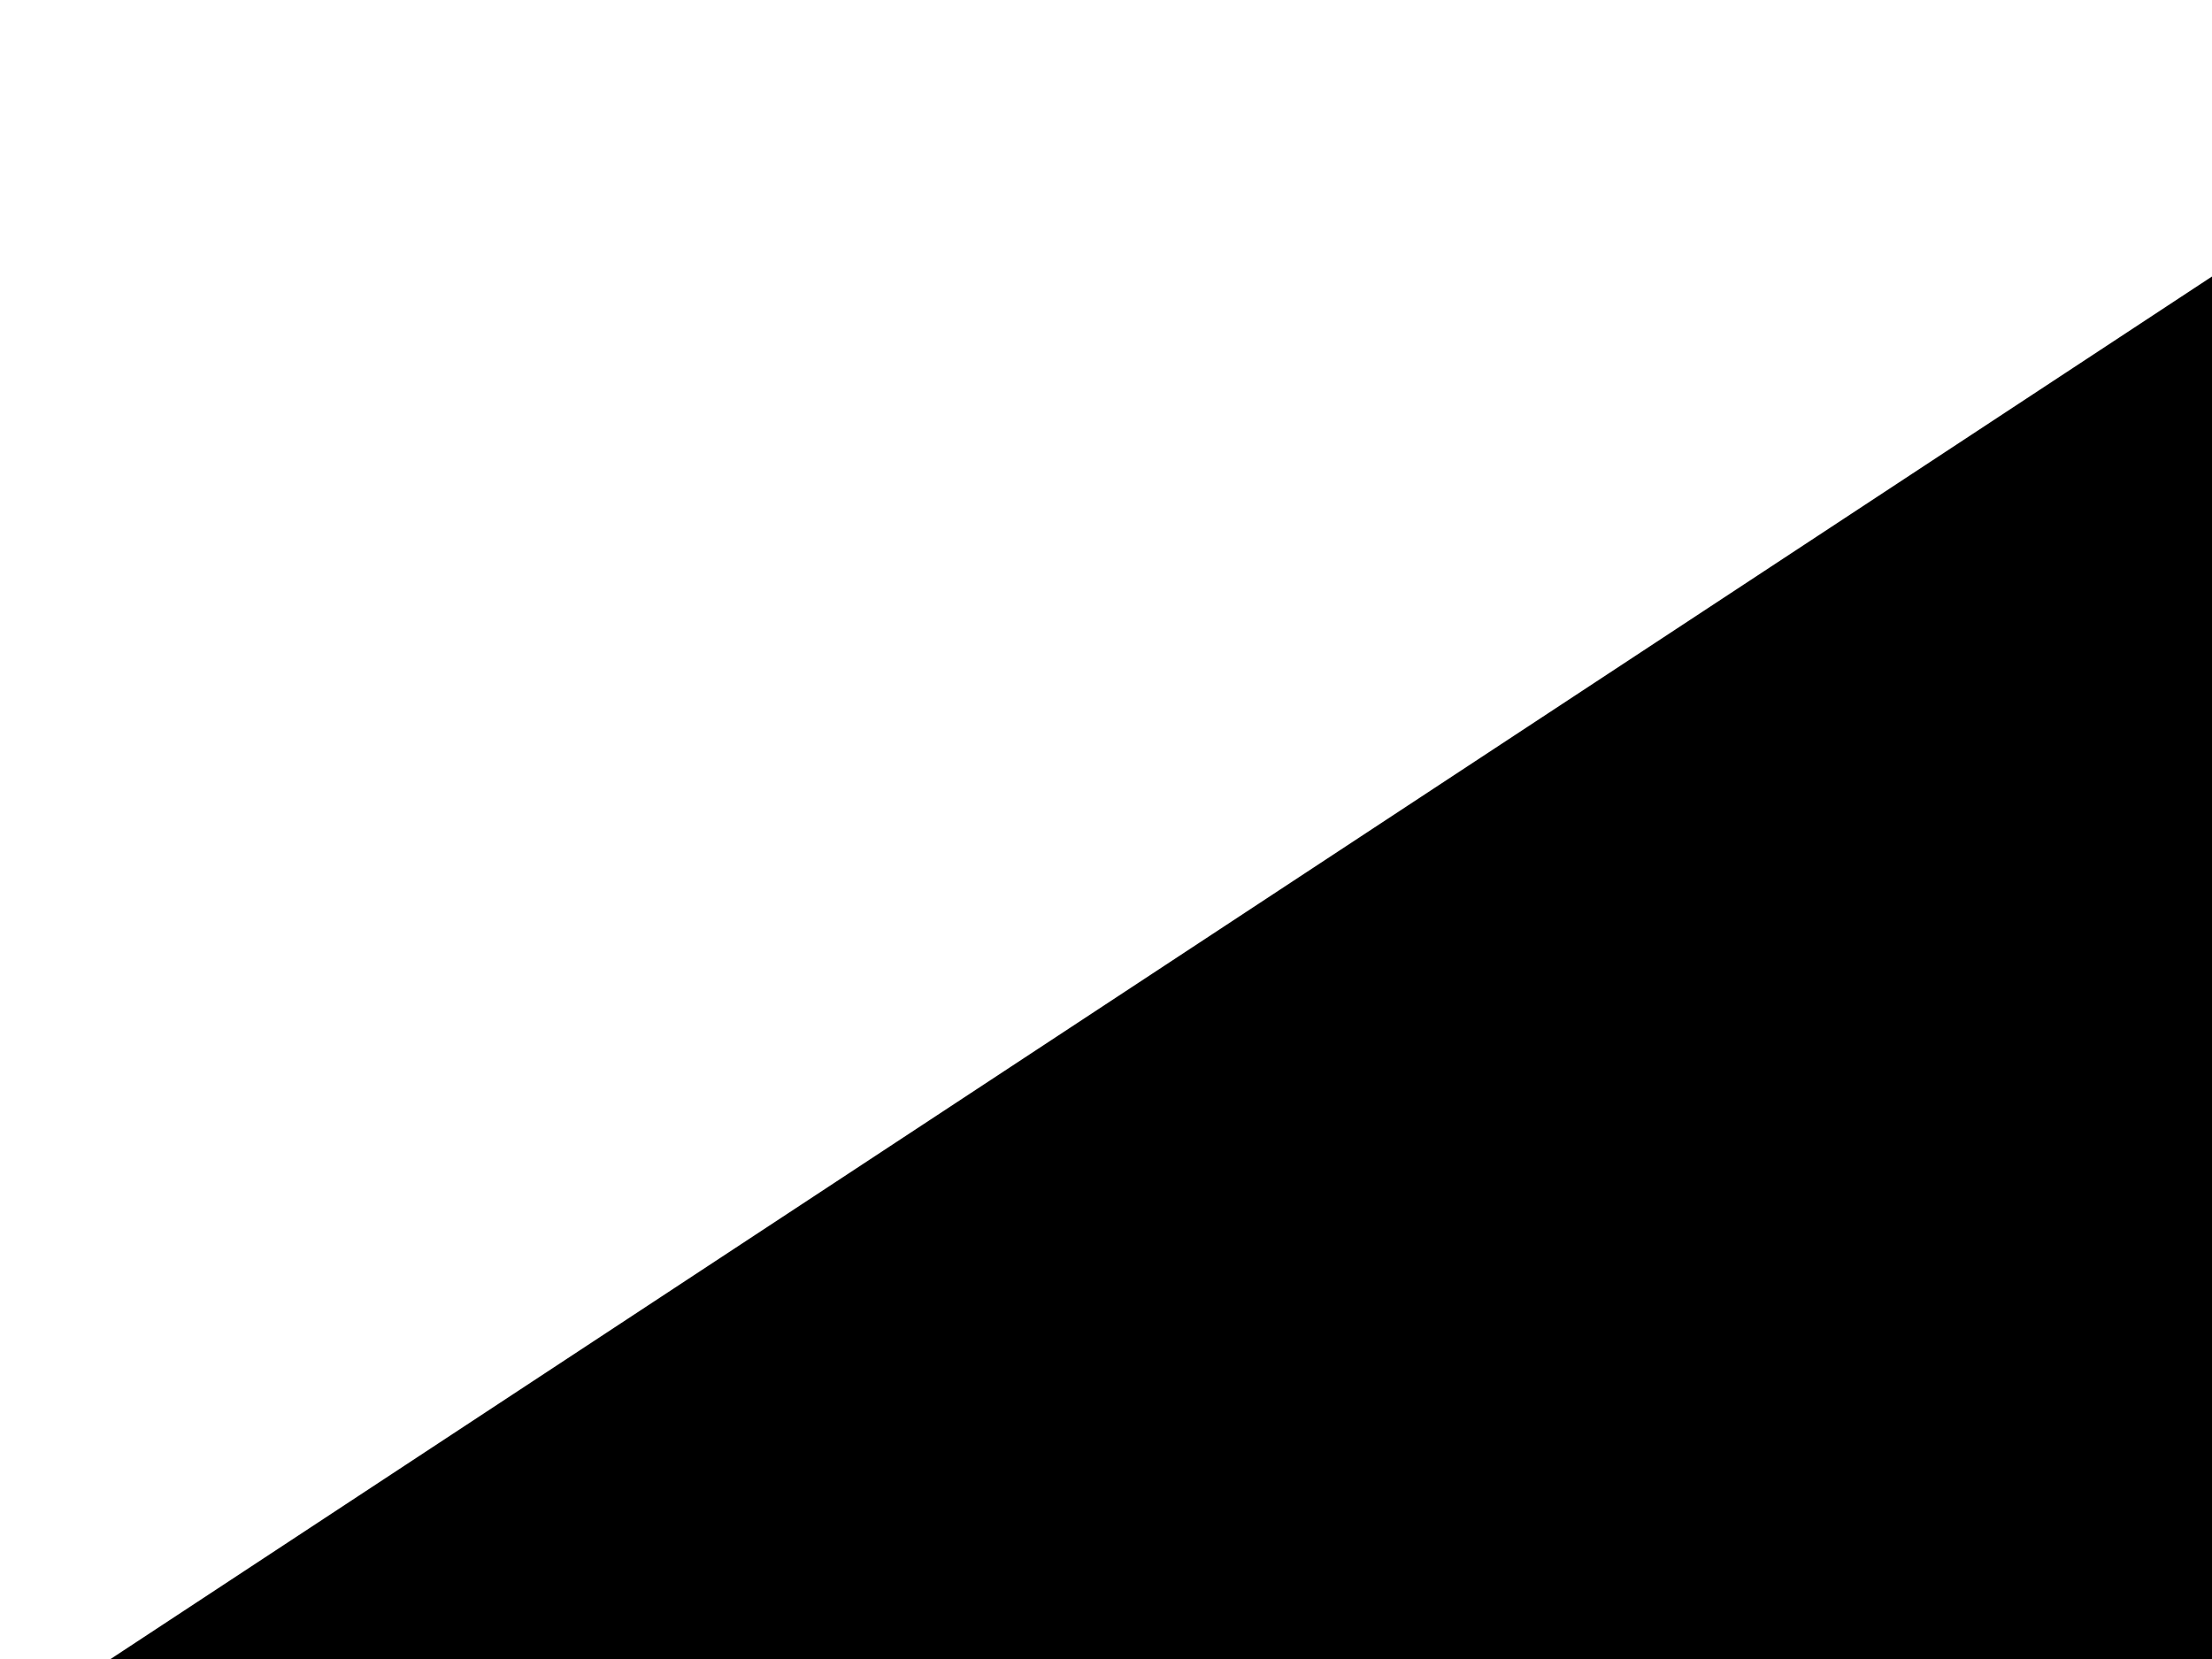
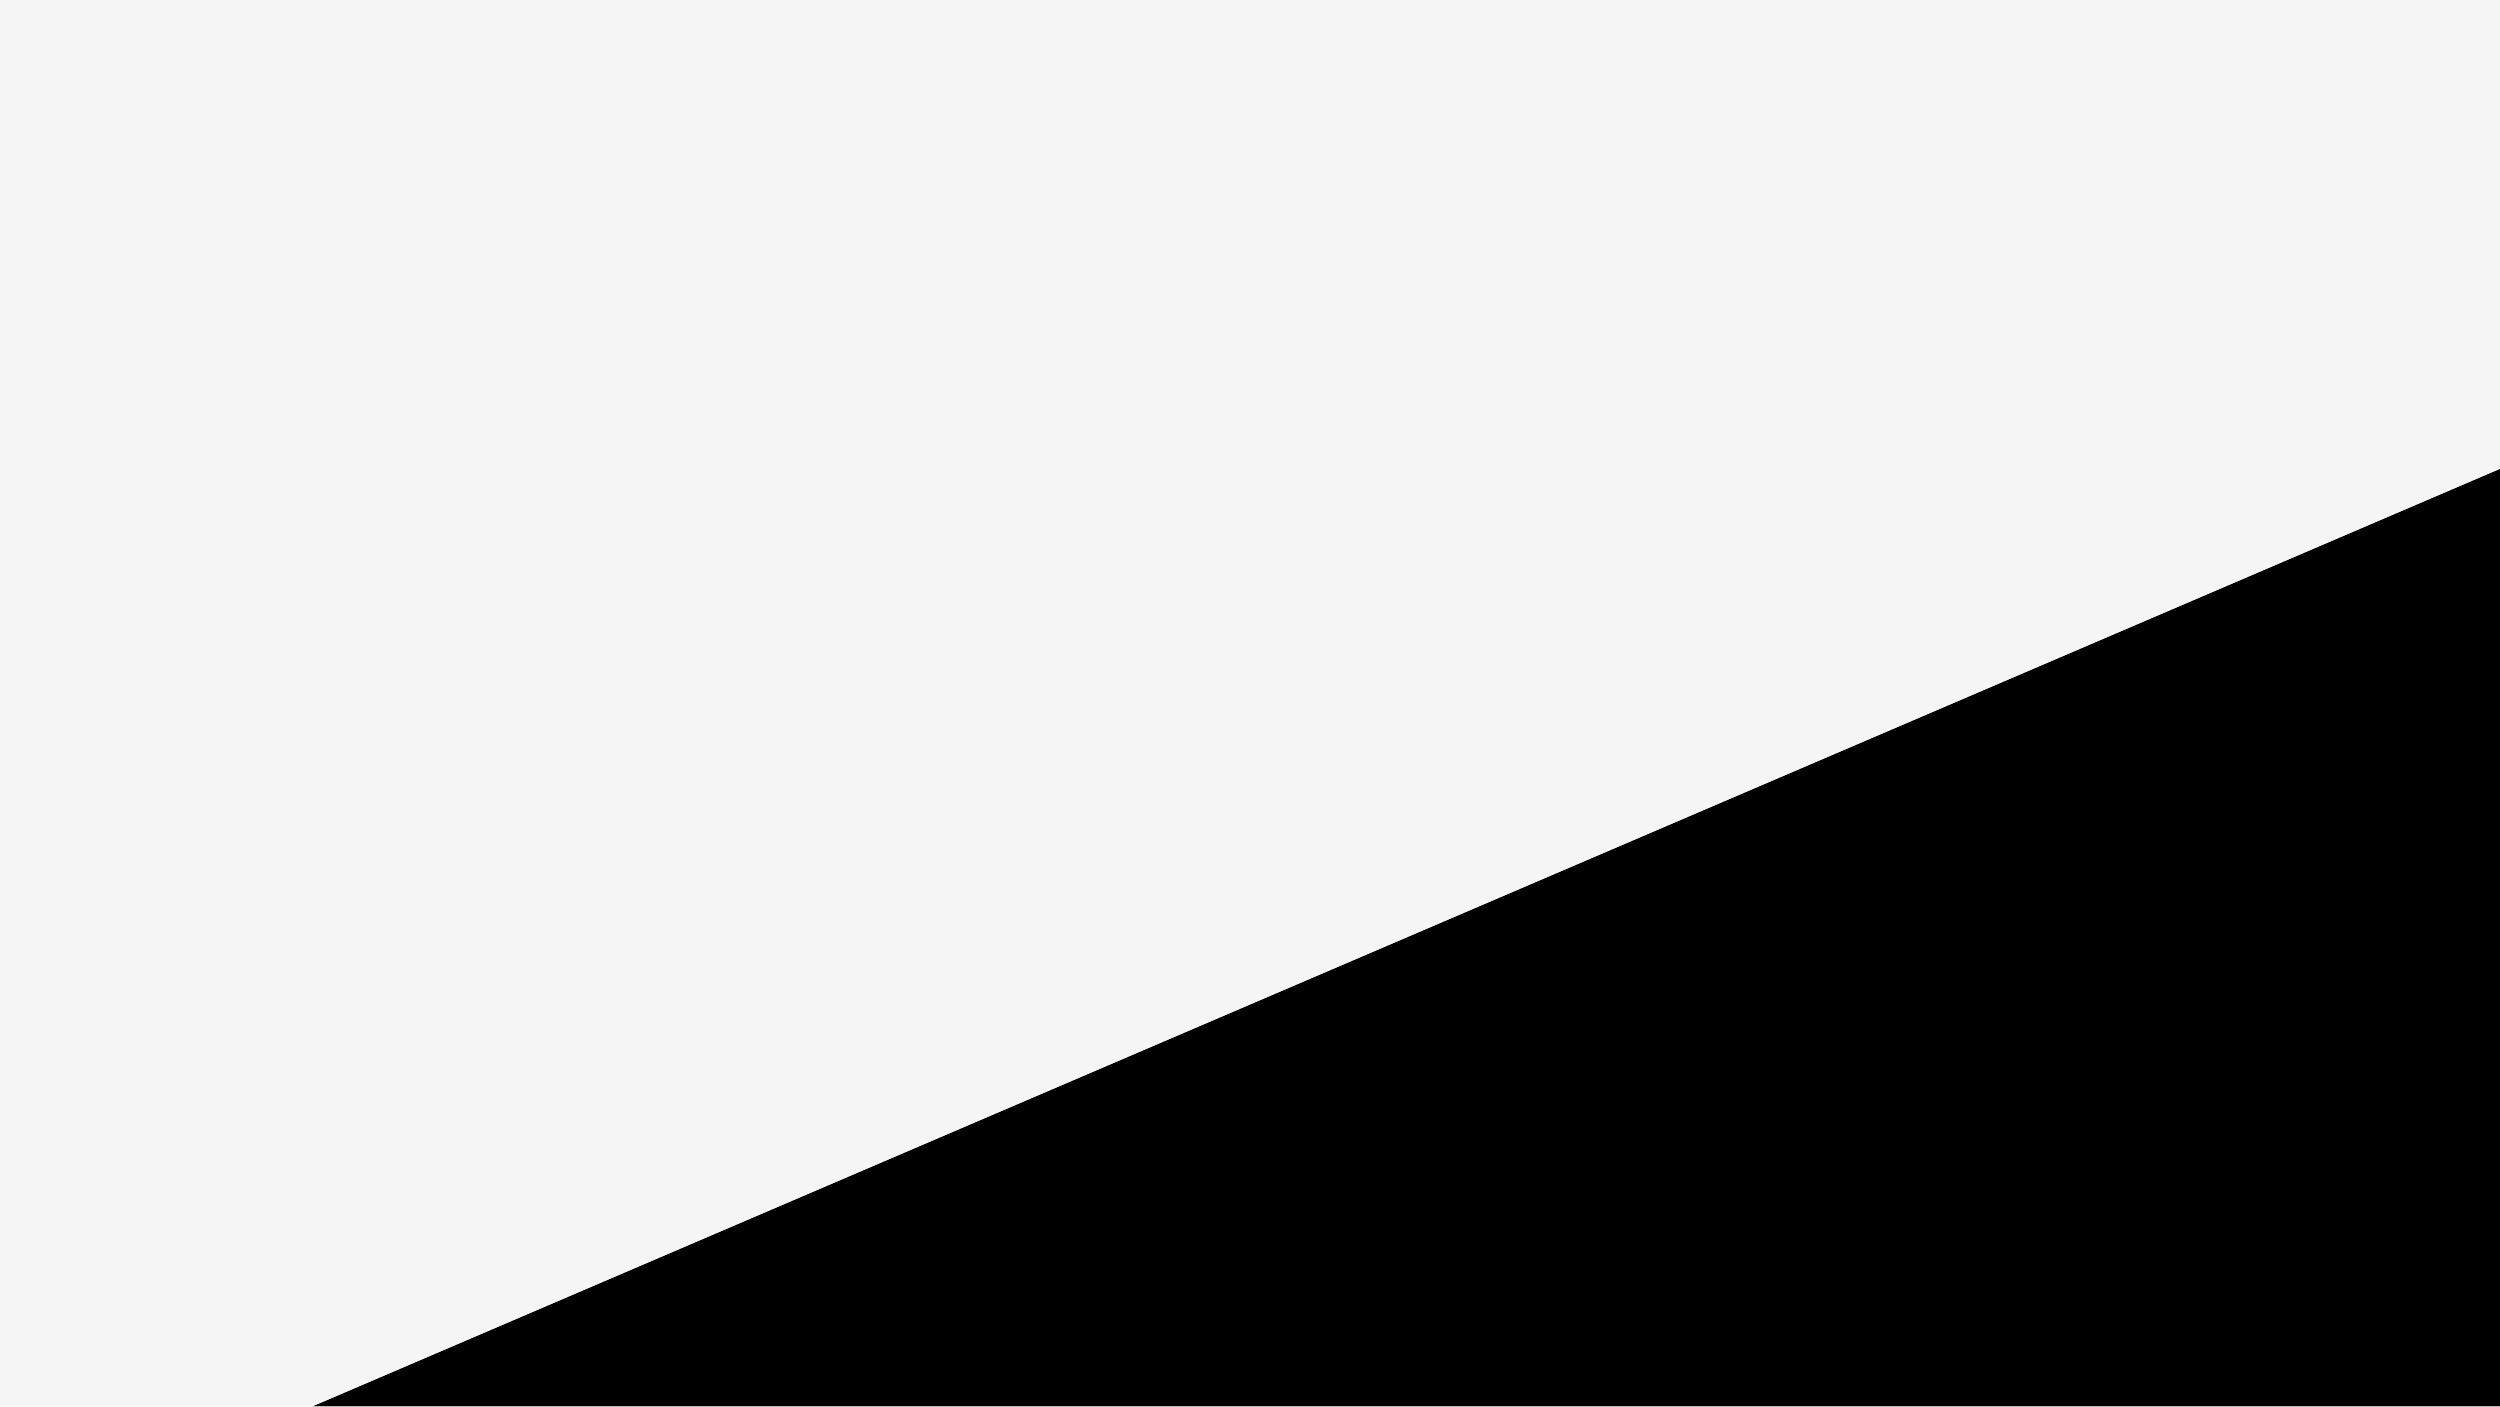
- <svg xmlns="http://www.w3.org/2000/svg" width="4000" height="3000" xml:space="preserve" overflow="hidden">
-   <polygon points="0,0 0,3000 200,3000 4000,500 0,4000" style="fill:whitesmoke;stroke:whitesmoke;stroke-width:0" />
-   <polygon points="200,3000 4000,3000 4000,500" style="fill:black;stroke:black;stroke-width:0" />
+ <svg xmlns="http://www.w3.org/2000/svg" width="1600" height="900" xml:space="preserve" overflow="hidden">
+   <polygon points="200,900 1600,900 1600,300" style="fill:black;stroke:black;stroke-width:0" />
+   <polygon points="0,0 0,900 200,900 1600,300 1600,0" style="fill:whitesmoke;stroke:whitesmoke;stroke-width:0" />
</svg>
